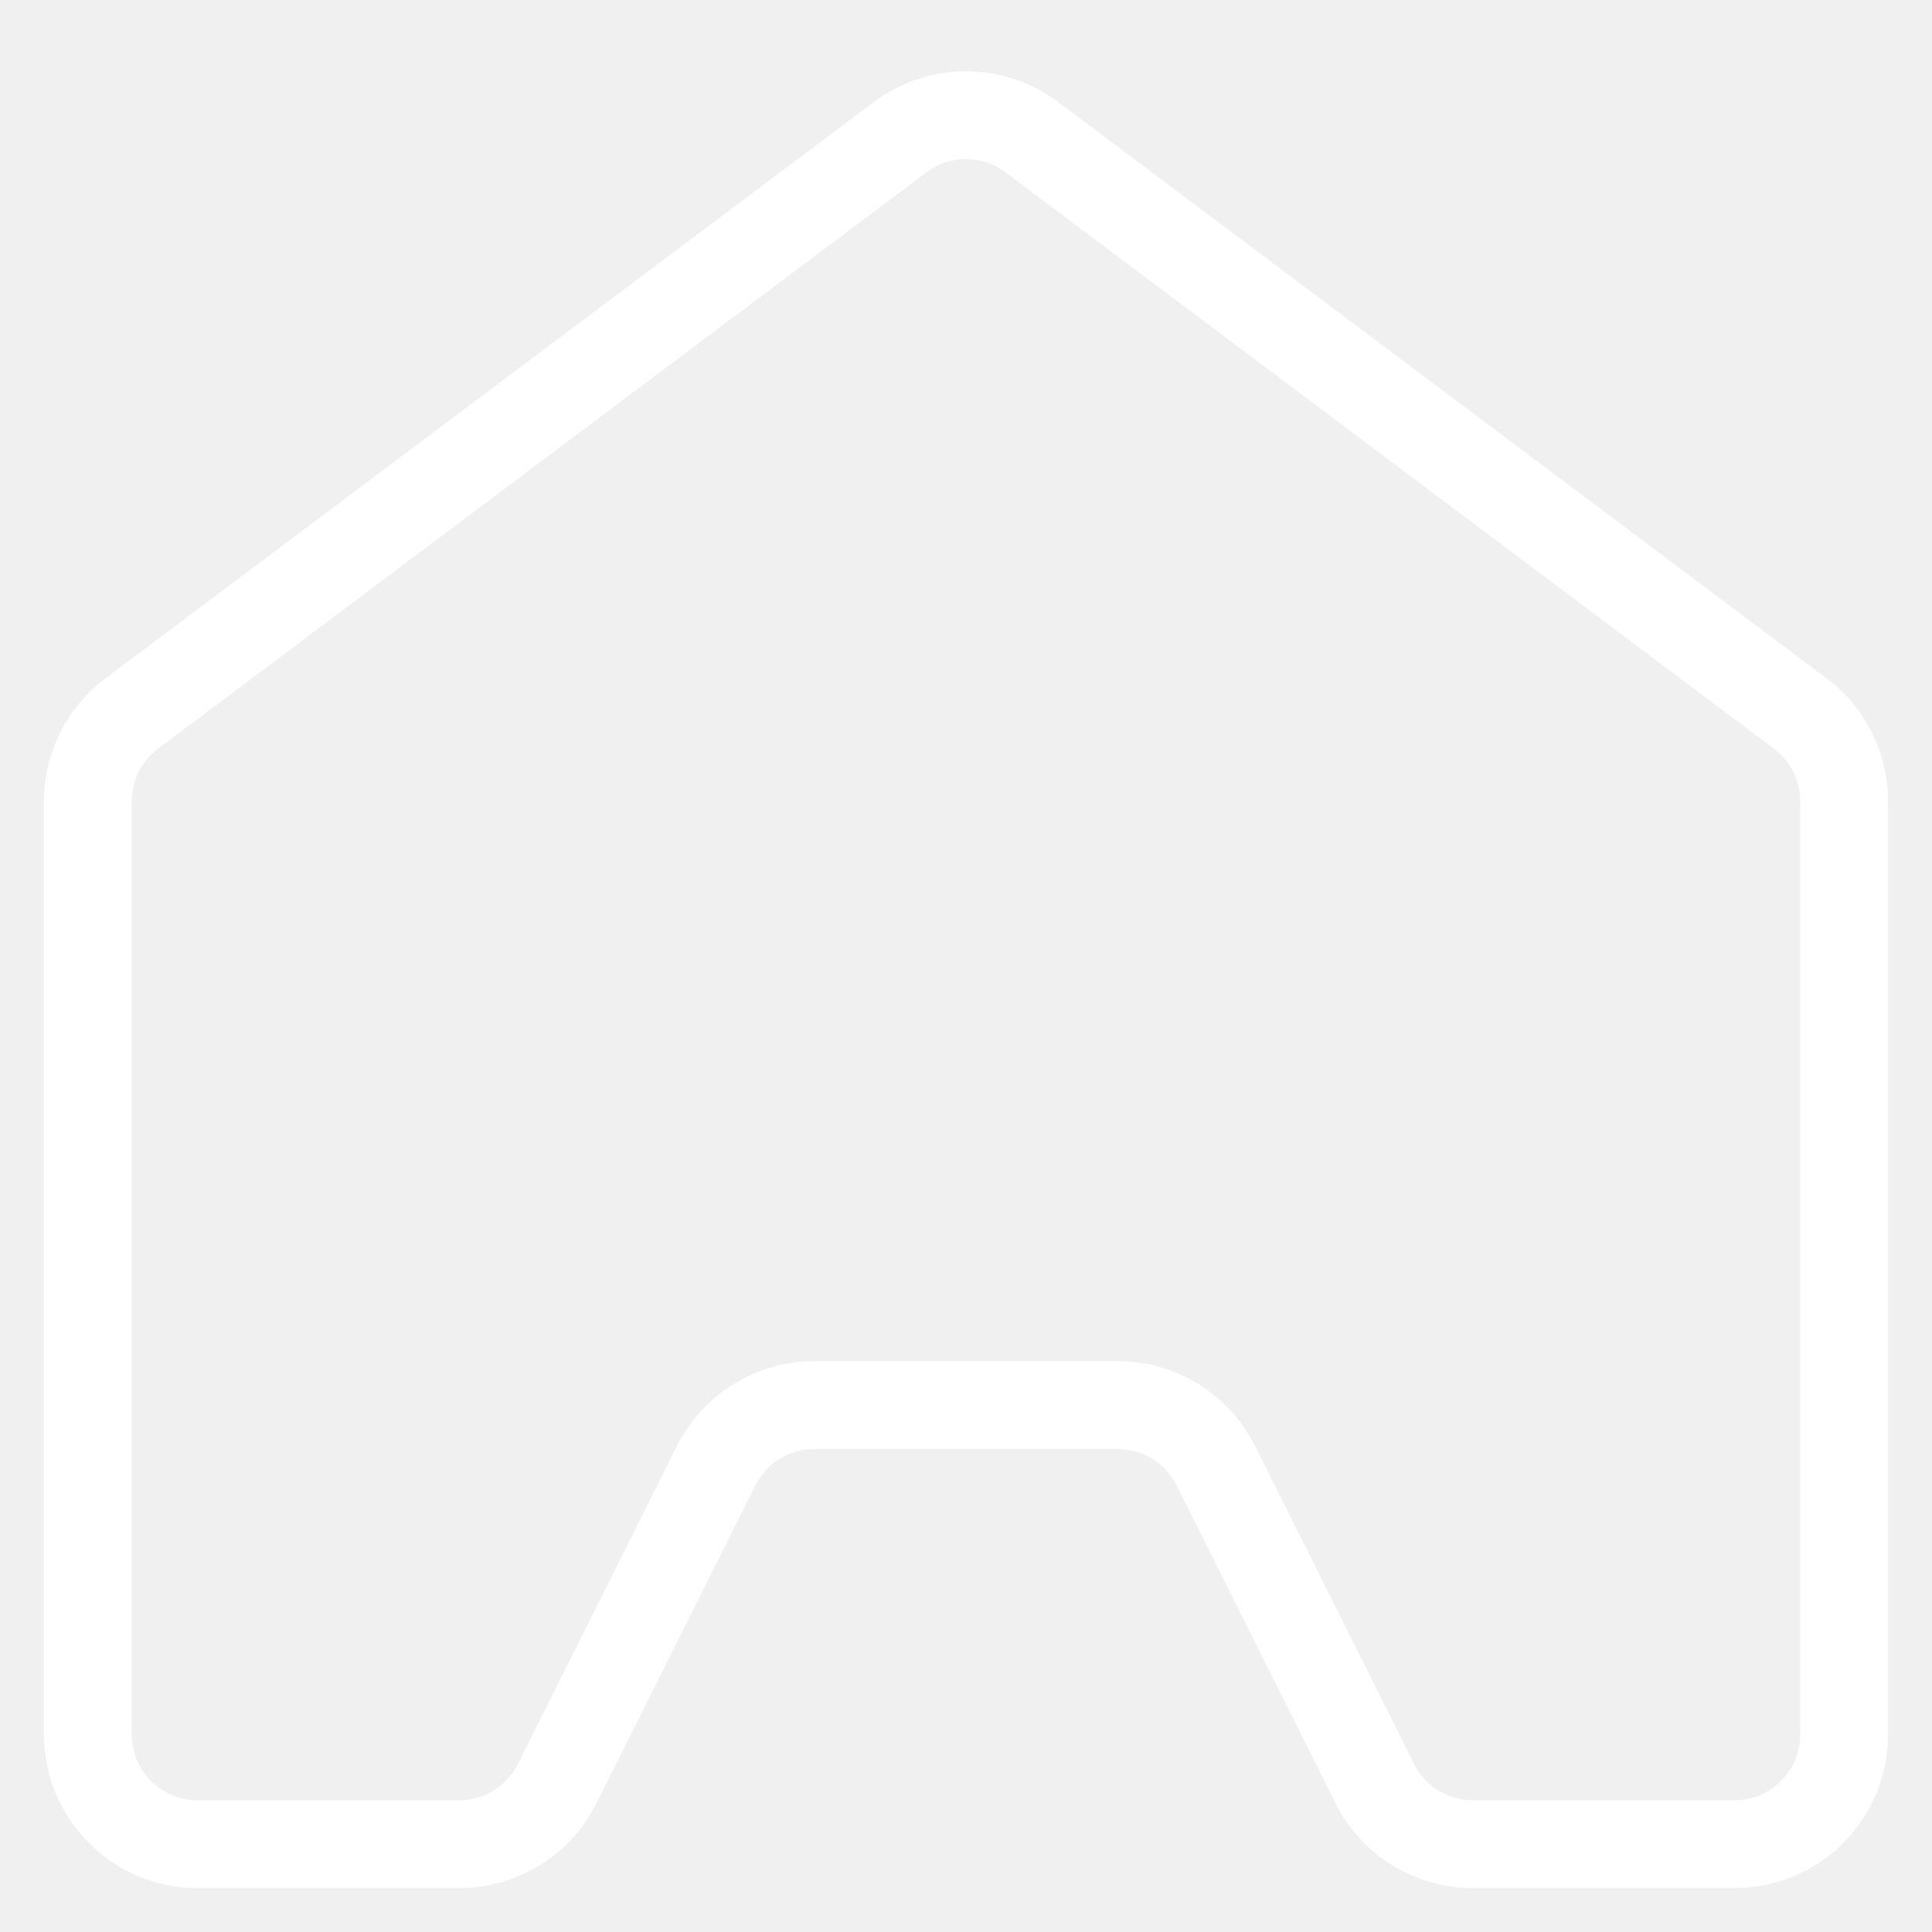
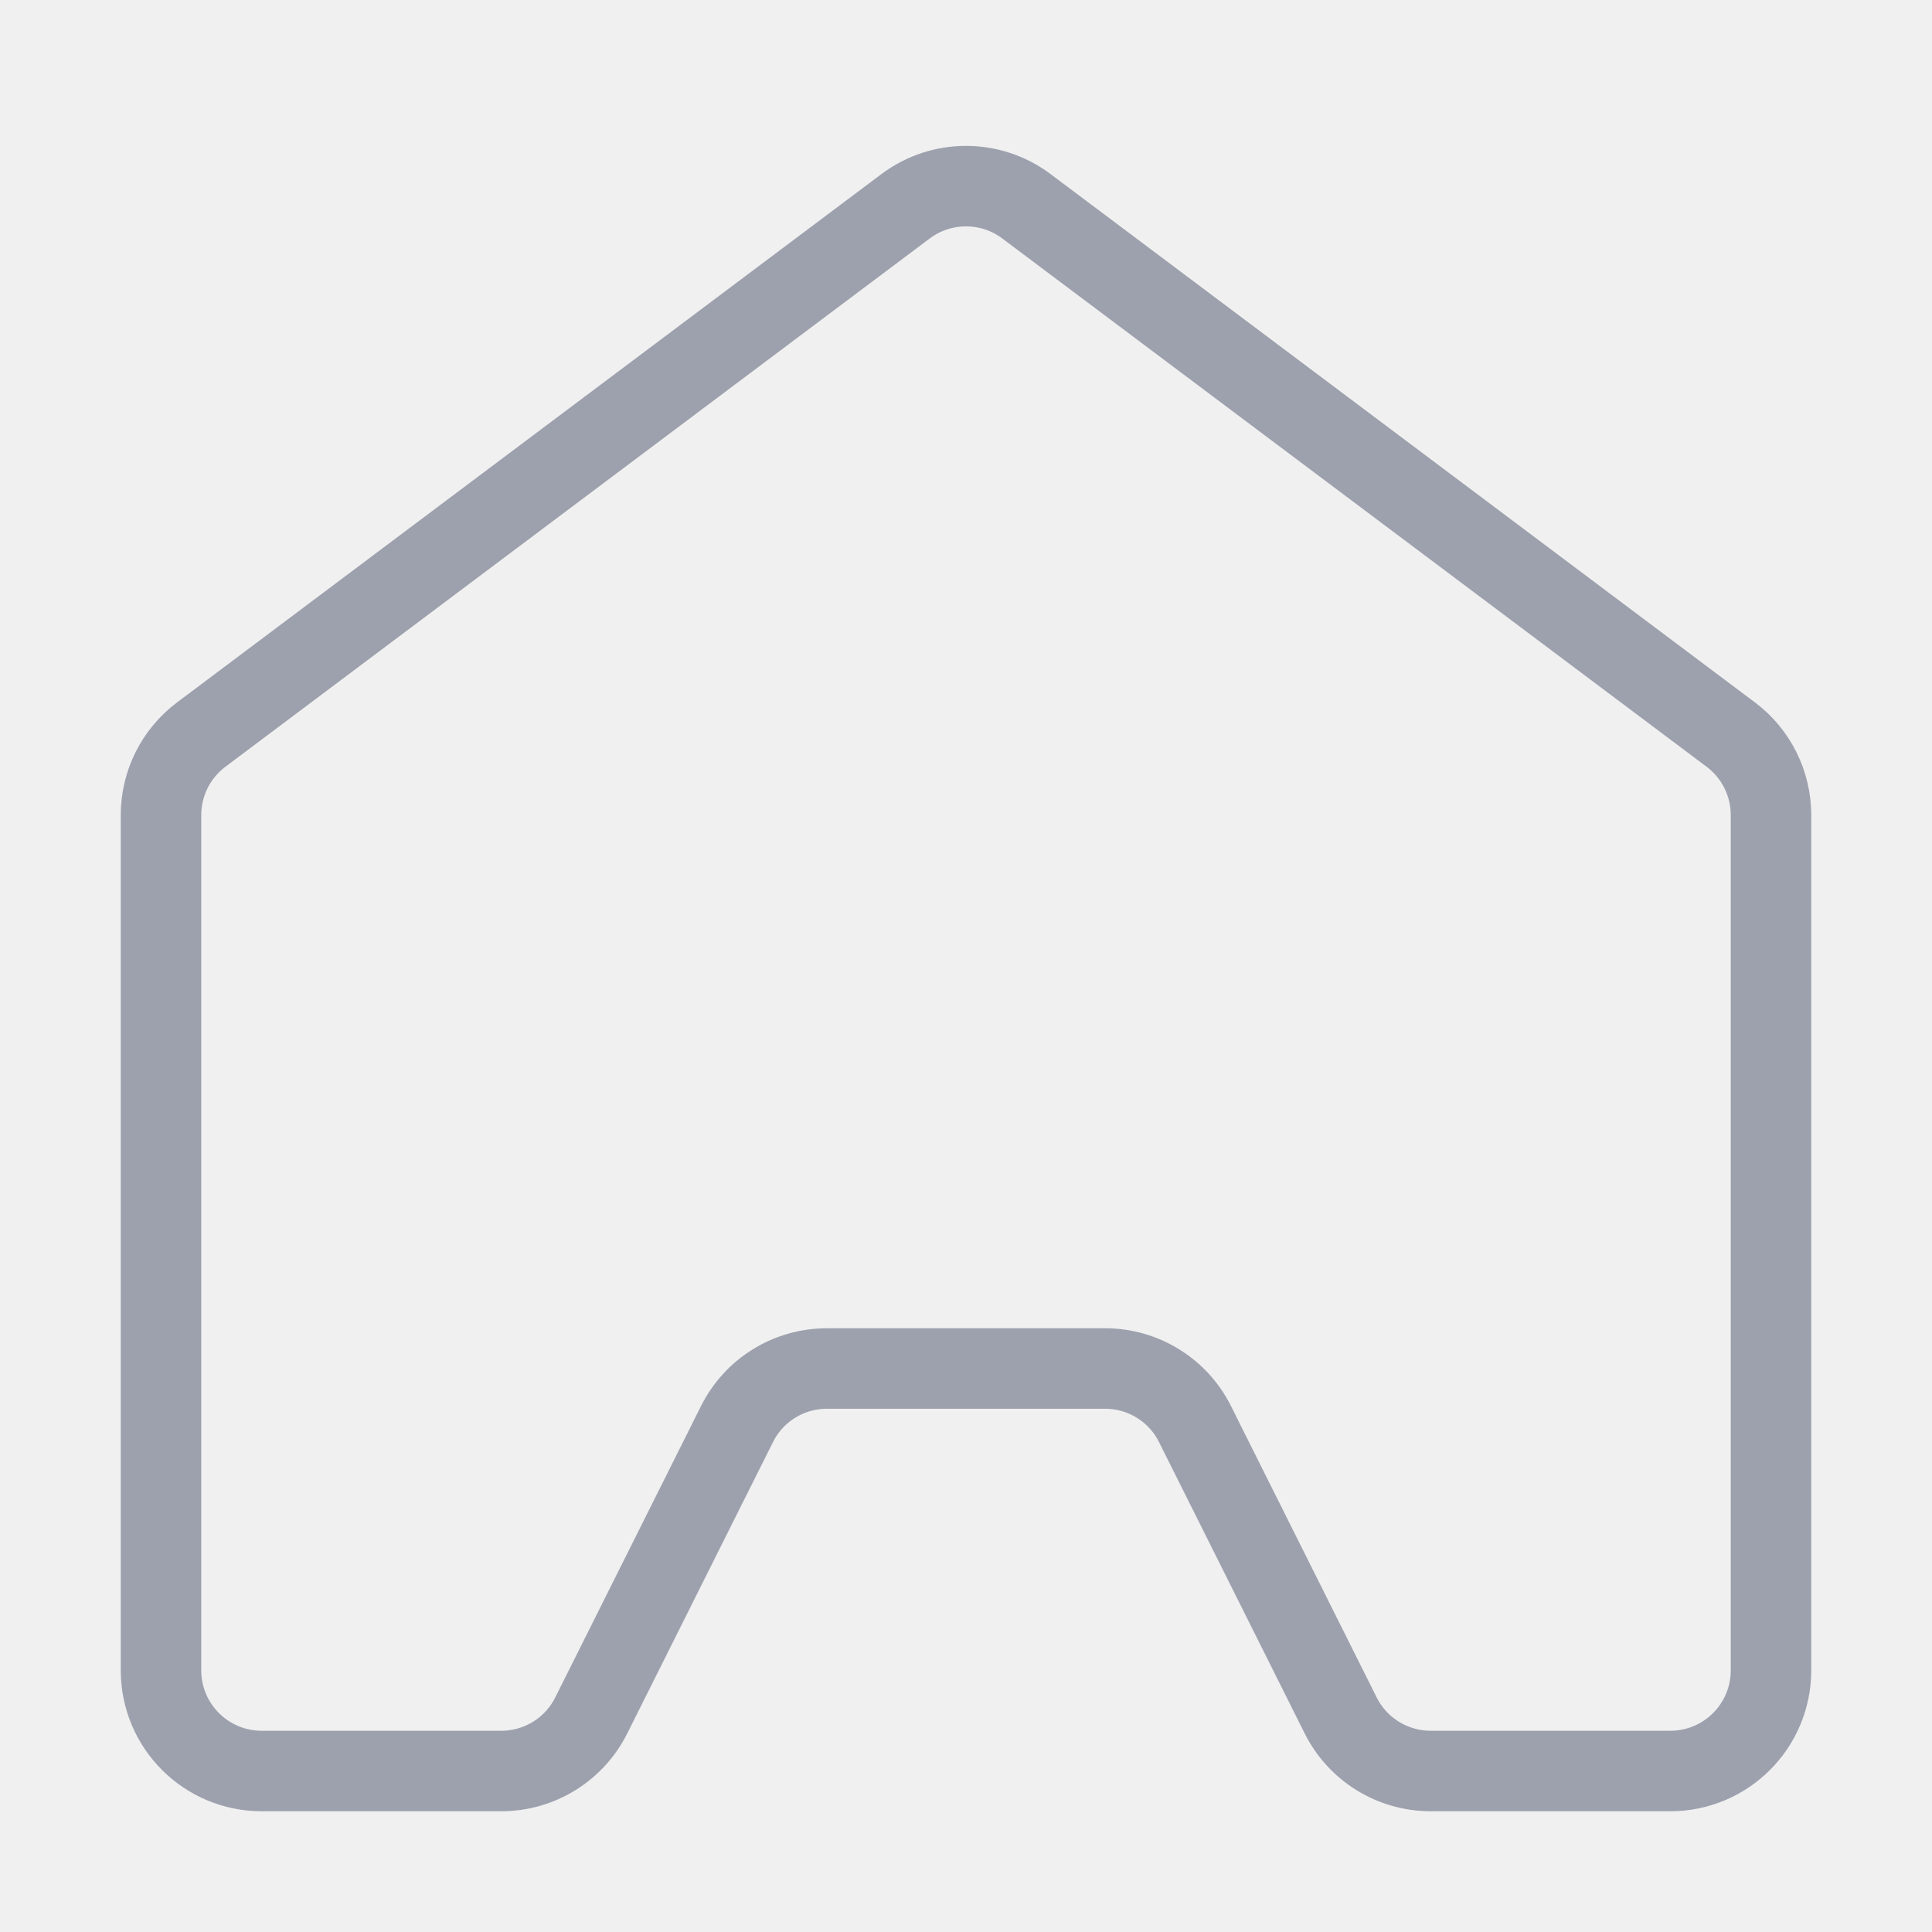
- <svg xmlns="http://www.w3.org/2000/svg" width="22" height="22" viewBox="0 0 22 22" fill="none">
-   <path d="M21 19.75V9.125C21 8.732 20.815 8.361 20.5 8.125L11.75 1.562C11.306 1.229 10.694 1.229 10.25 1.562L1.5 8.125C1.185 8.361 1 8.732 1 9.125V19.75C1 20.44 1.56 21 2.25 21H5.227C5.701 21 6.134 20.733 6.345 20.309L8.155 16.691C8.366 16.267 8.799 16 9.273 16H11H12.727C13.201 16 13.634 16.267 13.845 16.691L15.655 20.309C15.866 20.733 16.299 21 16.773 21H19.75C20.44 21 21 20.44 21 19.75Z" stroke="white" />
+ <svg xmlns="http://www.w3.org/2000/svg" width="24" height="24" viewBox="0 0 24 24" fill="none">
+   <path d="M22 20.75V10.125C22 9.732 21.815 9.361 21.5 9.125L12.75 2.562C12.306 2.229 11.694 2.229 11.25 2.562L2.5 9.125C2.185 9.361 2 9.732 2 10.125V20.75C2 21.44 2.56 22 3.25 22H6.227C6.701 22 7.134 21.733 7.345 21.309L9.155 17.691C9.366 17.267 9.799 17 10.273 17H12H13.727C14.201 17 14.634 17.267 14.845 17.691L16.654 21.309C16.866 21.733 17.299 22 17.773 22H20.75C21.44 22 22 21.44 22 20.75Z" stroke="#9DA1AE" />
</svg>
